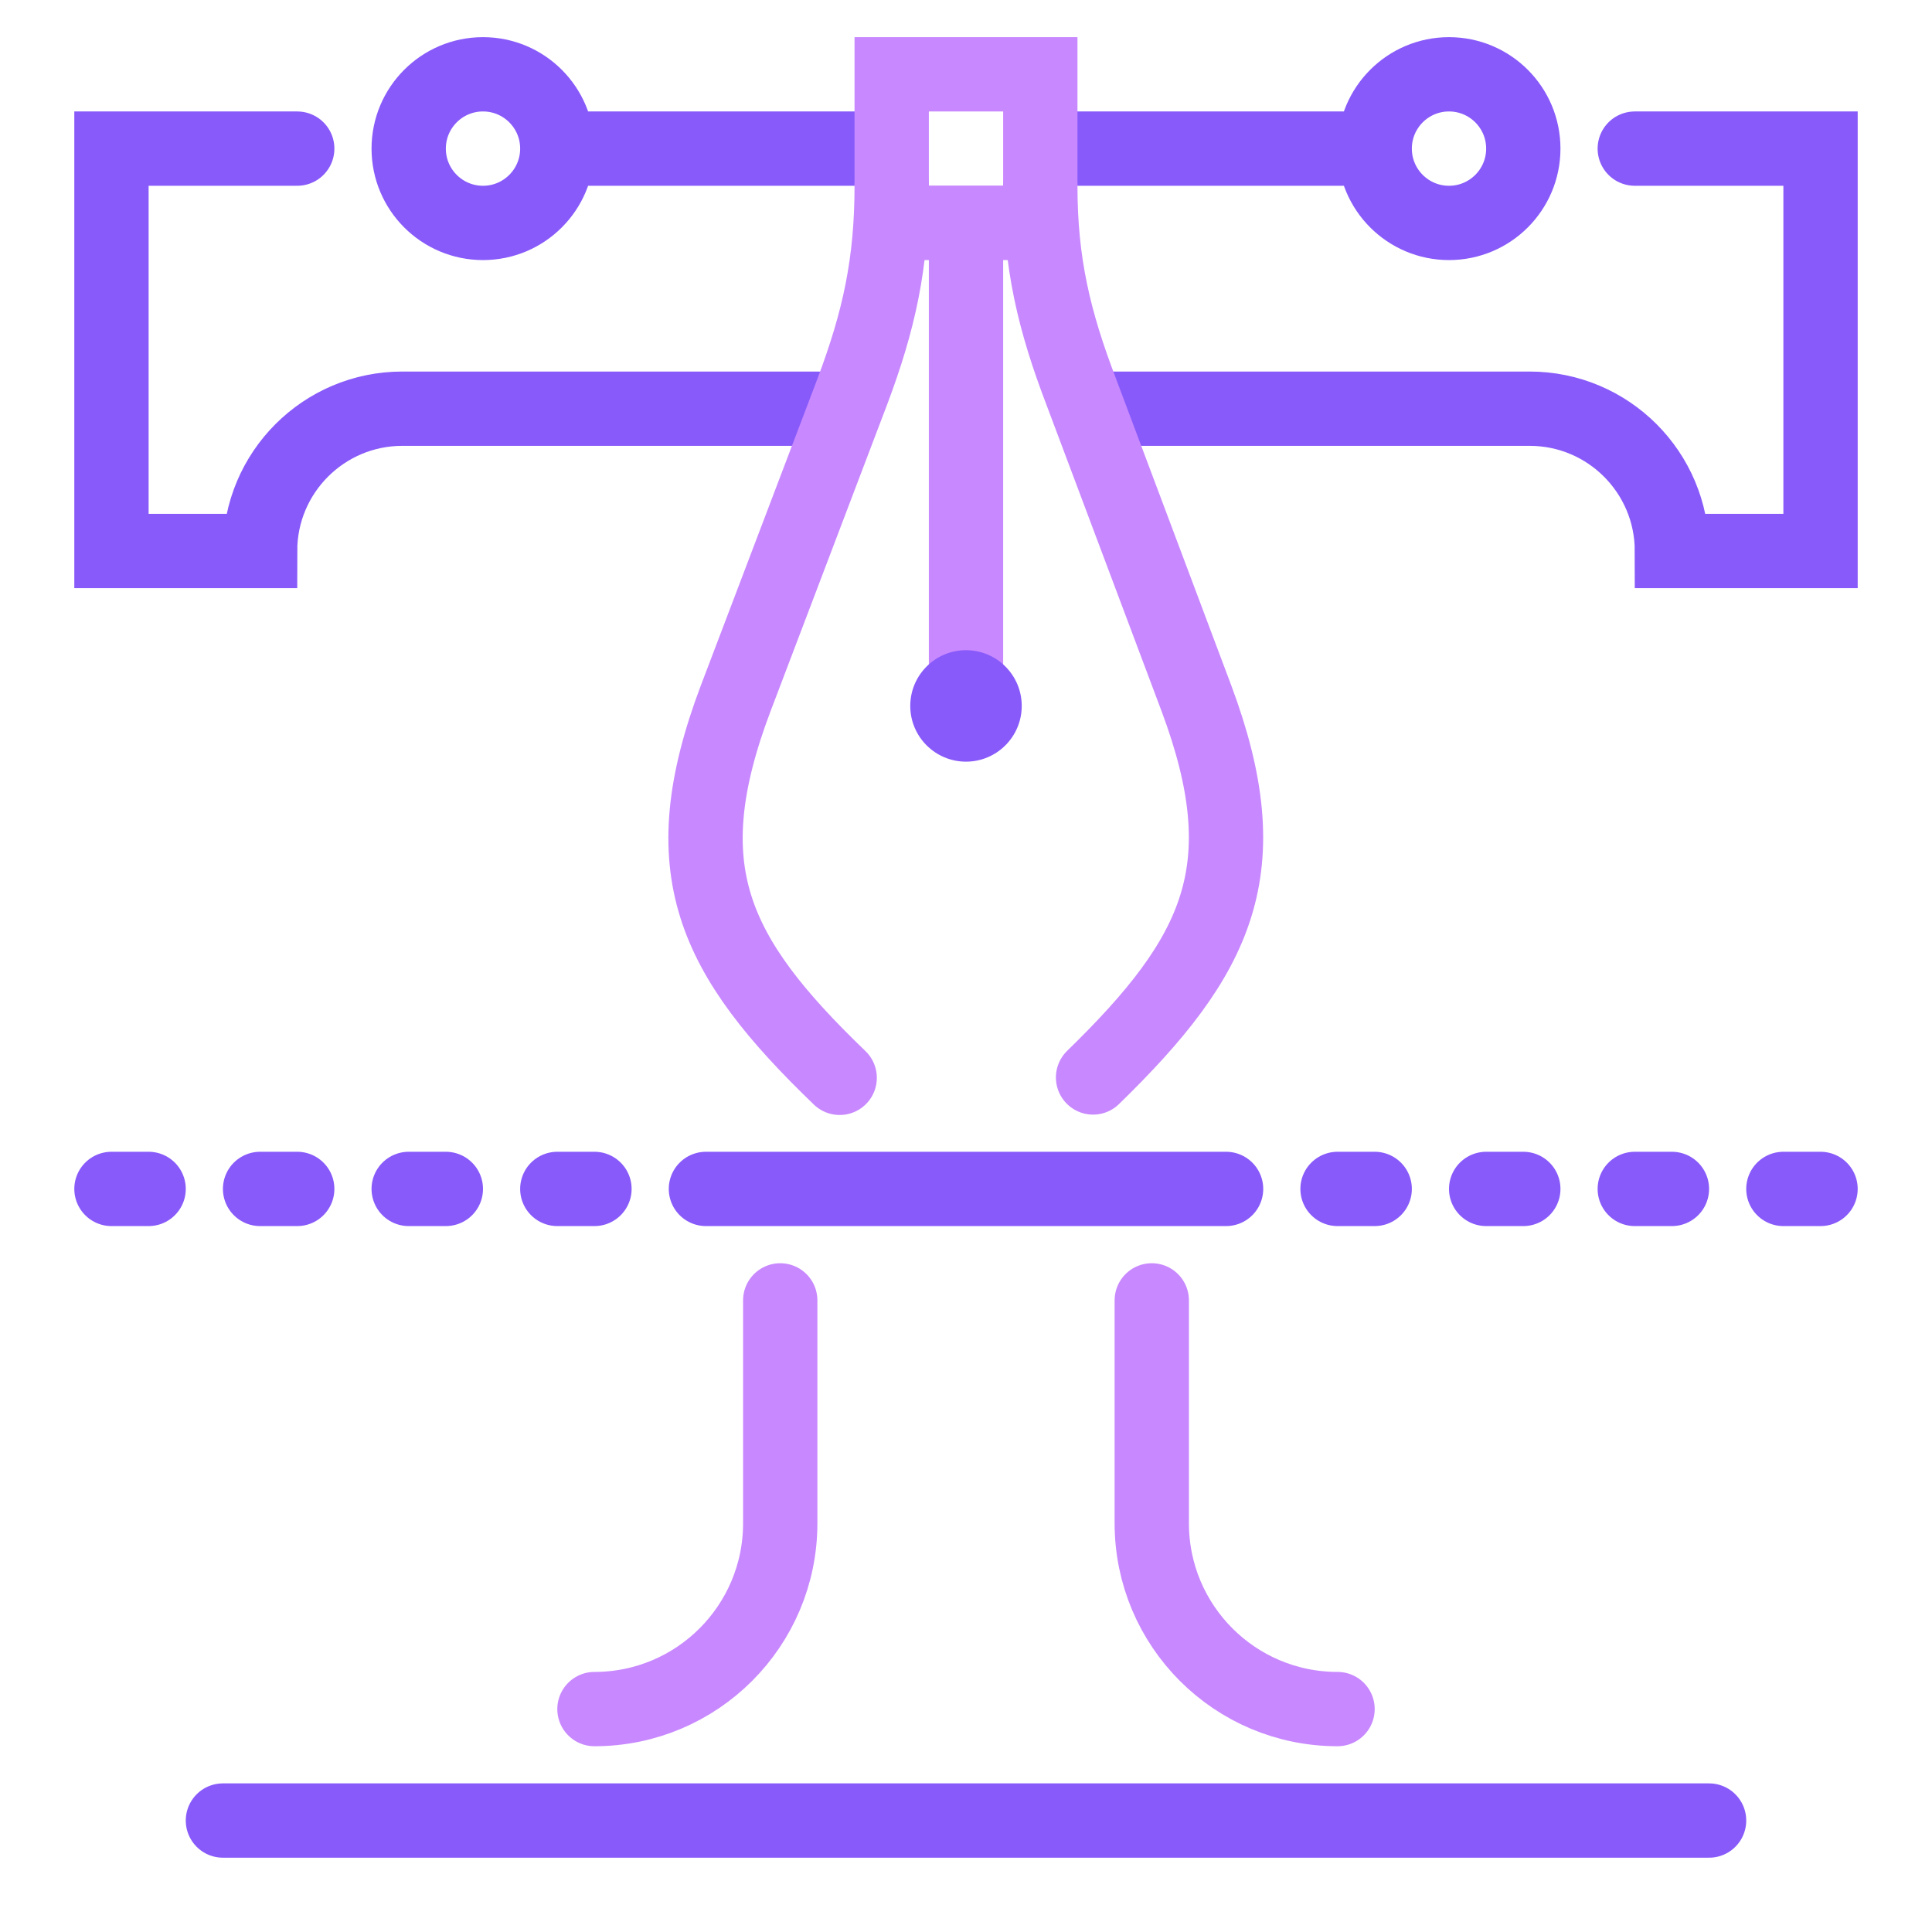
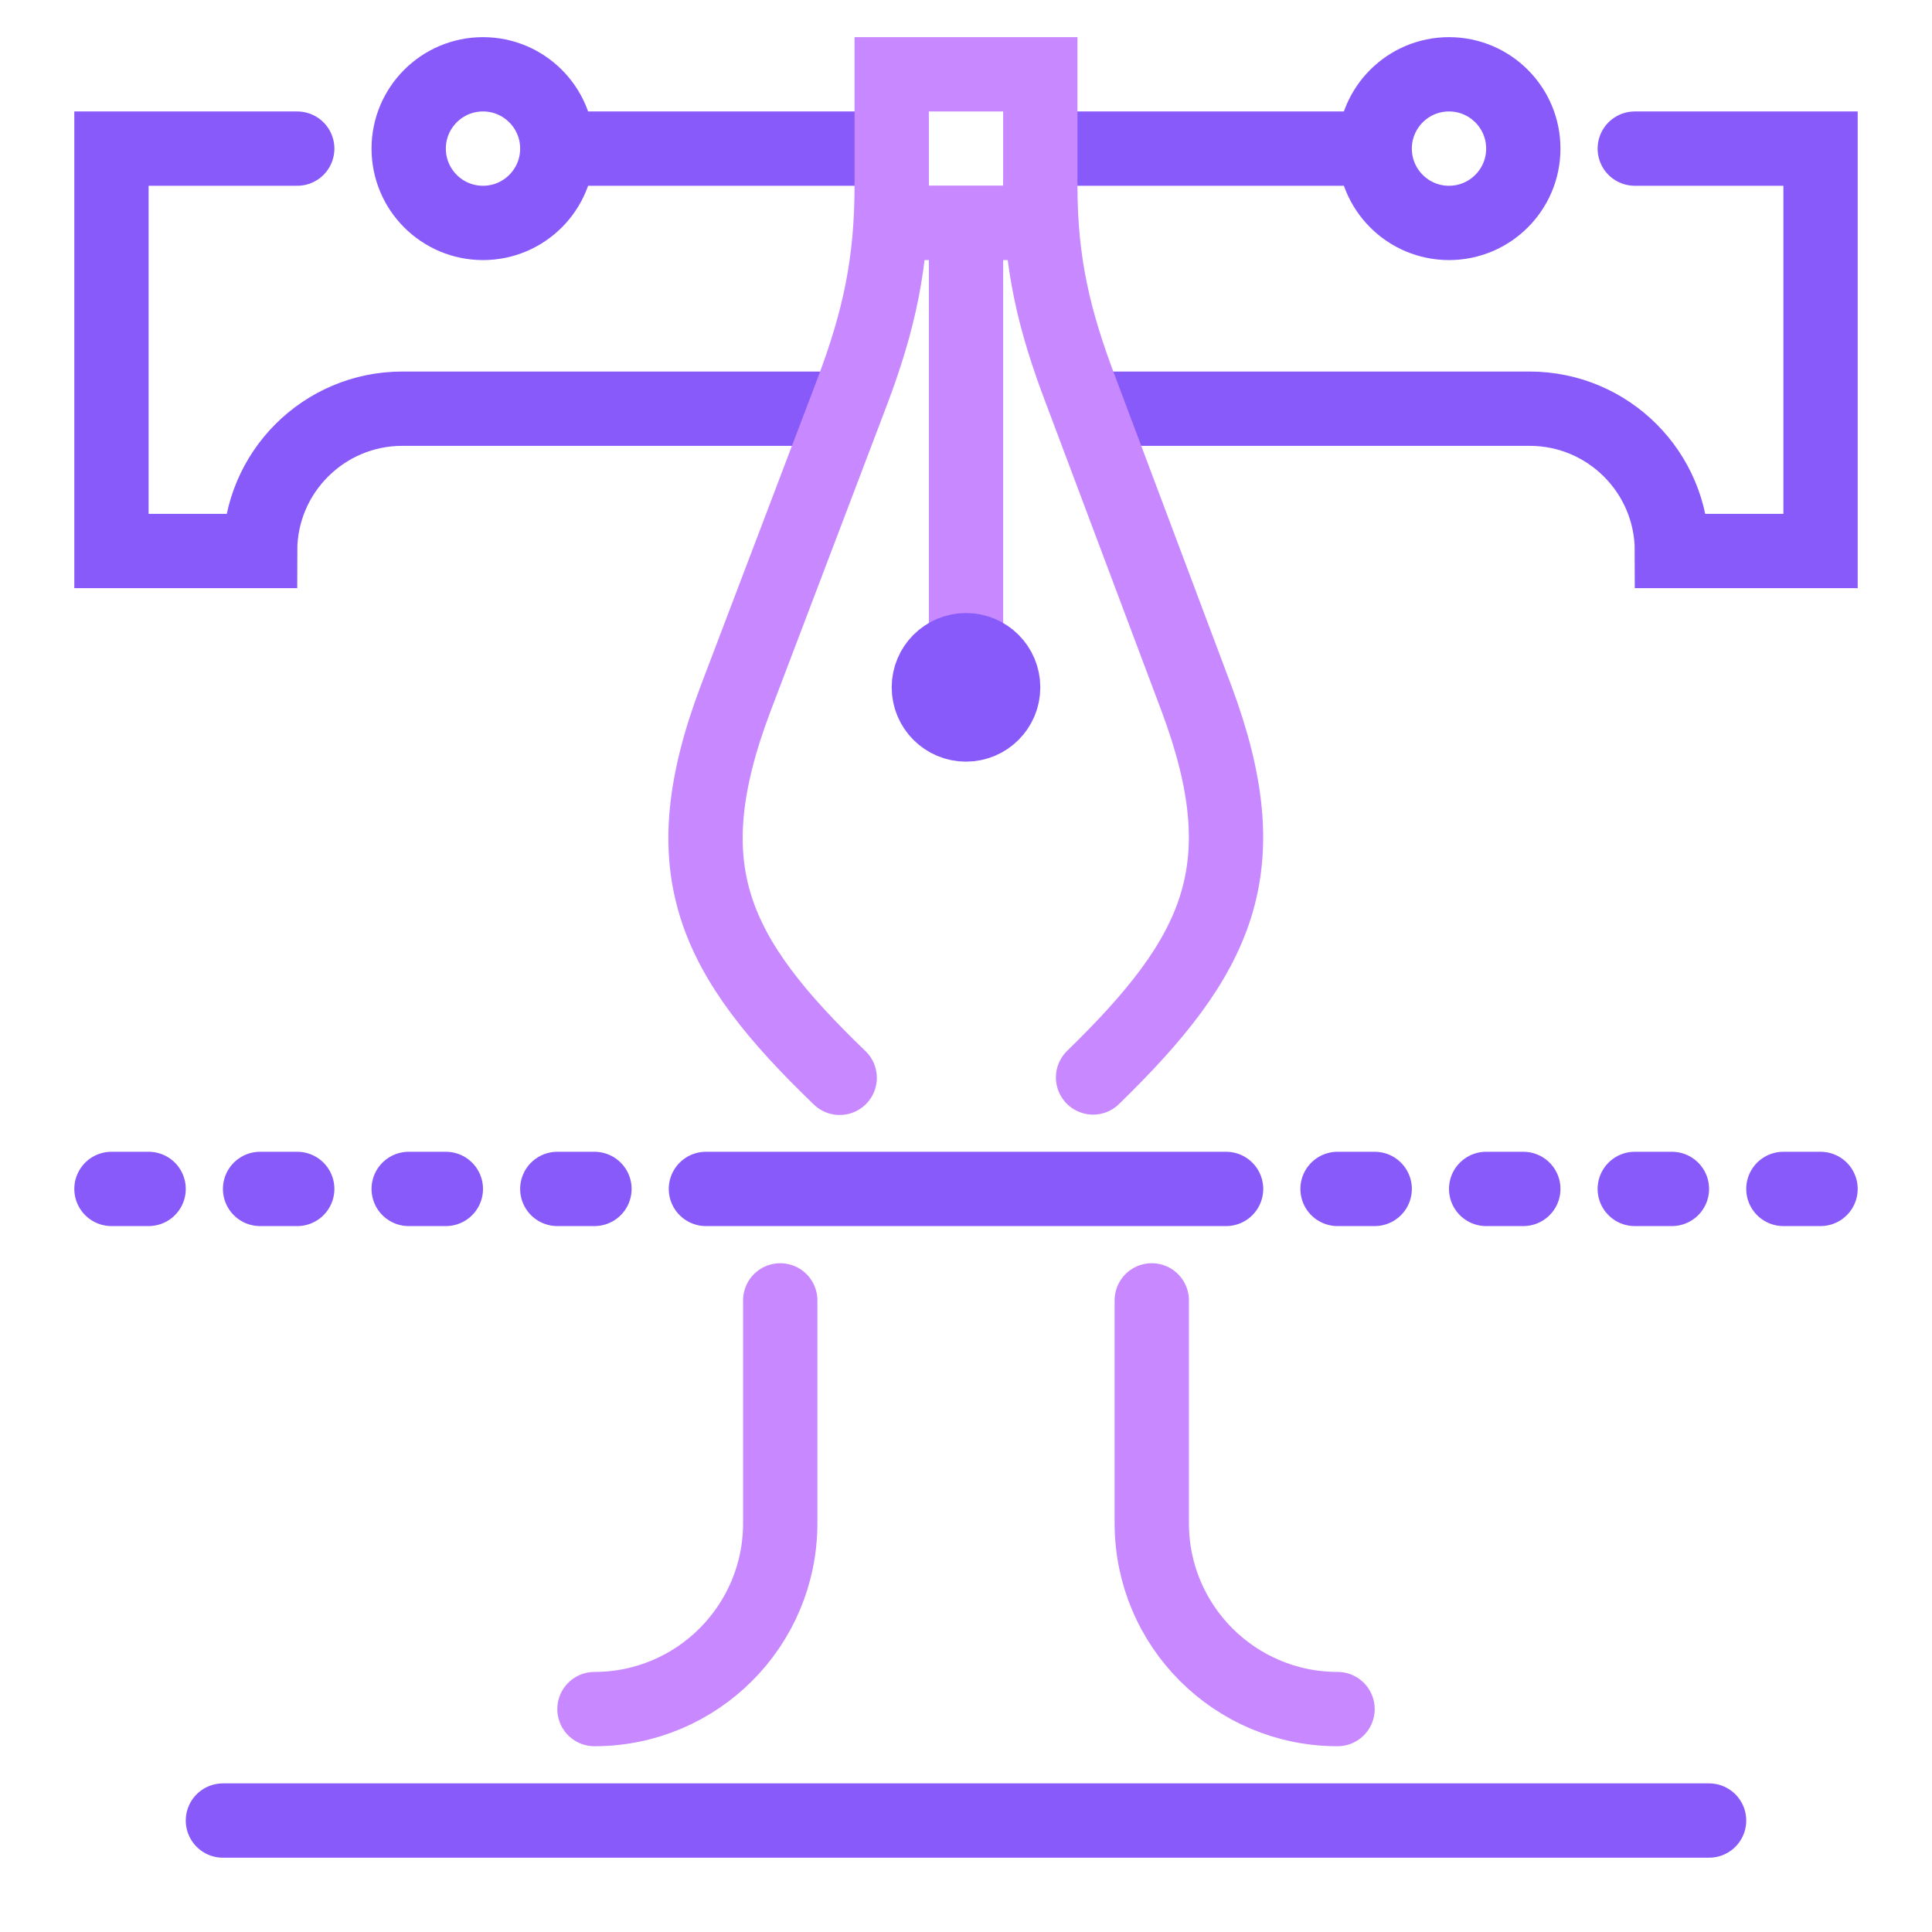
<svg xmlns="http://www.w3.org/2000/svg" viewBox="0 0 52 52">
-   <g fill="none" fill-rule="evenodd">
-     <path d="M26 19V5" stroke="#C888FF" stroke-width="2" />
-     <path d="M15 4h9M15 4a2 2 0 1 1-4 0 2 2 0 0 1 4 0zM28 4h9M37 4a2 2 0 1 0 4 0 2 2 0 0 0-4 0z" stroke="#885AFA" stroke-width="2" />
-     <path stroke="#C888FF" stroke-width="2" d="M24 5V2h4v3" />
-     <path d="M27.5 19a1.5 1.5 0 1 1-3 0 1.5 1.5 0 0 1 3 0" fill="#885AFA" />
-     <path d="M21 35v6a5 5 0 0 1-5 5M31 35v6a5 5 0 0 0 5 5" stroke="#C888FF" stroke-width="2" stroke-linecap="round" stroke-linejoin="round" />
-     <path d="M19 32h14" stroke="#885AFA" stroke-width="2" stroke-linecap="round" />
-     <path d="M36 32h14M3 32h14" stroke="#885AFA" stroke-width="2" stroke-linecap="round" stroke-dasharray="1,3" />
-     <path d="M24 6h4" stroke="#C888FF" stroke-width="2" />
-     <path d="M44 4h5v10.83h-4A3.83 3.83 0 0 0 41.17 11H30M8 4H3v10.83h4A3.83 3.83 0 0 1 10.83 11H22M6 49h40" stroke="#885AFA" stroke-width="2" stroke-linecap="round" />
-     <path d="M28 5c0 2.08.37 3.63 1.1 5.54l3.1 8.25c1.72 4.6.6 6.92-2.78 10.21M24 5c0 2.08-.34 3.63-1.06 5.54L19.8 18.8c-1.74 4.6-.62 6.92 2.8 10.21" stroke="#C888FF" stroke-width="2" stroke-linecap="round" stroke-linejoin="round" />
+   <g stroke-width="2" fill="none" fill-rule="evenodd">
+     <path d="M26 19V5" stroke="#C888FF" />
+     <path d="M15 4h9M15 4a2 2 0 1 1-4 0 2 2 0 0 1 4 0zM28 4h9M37 4a2 2 0 1 0 4 0 2 2 0 0 0-4 0z" stroke="#885AFA" />
+     <path stroke="#C888FF" d="M24 5V2h4v3" />
+     <path d="M27 18.5a1 1 0 1 1-2 0 1 1 0 0 1 2 0" stroke="#885AFA" />
+     <path d="M21 35v6a5 5 0 0 1-5 5M31 35v6a5 5 0 0 0 5 5" stroke="#C888FF" stroke-linecap="round" stroke-linejoin="round" />
+     <path d="M19 32h14" stroke="#885AFA" stroke-linecap="round" />
+     <path d="M36 32h14M3 32h14" stroke="#885AFA" stroke-linecap="round" stroke-dasharray="1,3" />
+     <path d="M24 6h4" stroke="#C888FF" />
+     <path d="M44 4h5v10.83h-4A3.83 3.83 0 0 0 41.17 11H30M8 4H3v10.83h4A3.83 3.83 0 0 1 10.83 11H22M6 49h40" stroke="#885AFA" stroke-linecap="round" />
+     <path d="M28 5c0 2.08.37 3.63 1.1 5.54l3.1 8.25c1.72 4.6.6 6.92-2.78 10.21M24 5c0 2.08-.34 3.63-1.06 5.54L19.8 18.8c-1.74 4.6-.62 6.92 2.8 10.21" stroke="#C888FF" stroke-linecap="round" stroke-linejoin="round" />
  </g>
</svg>
